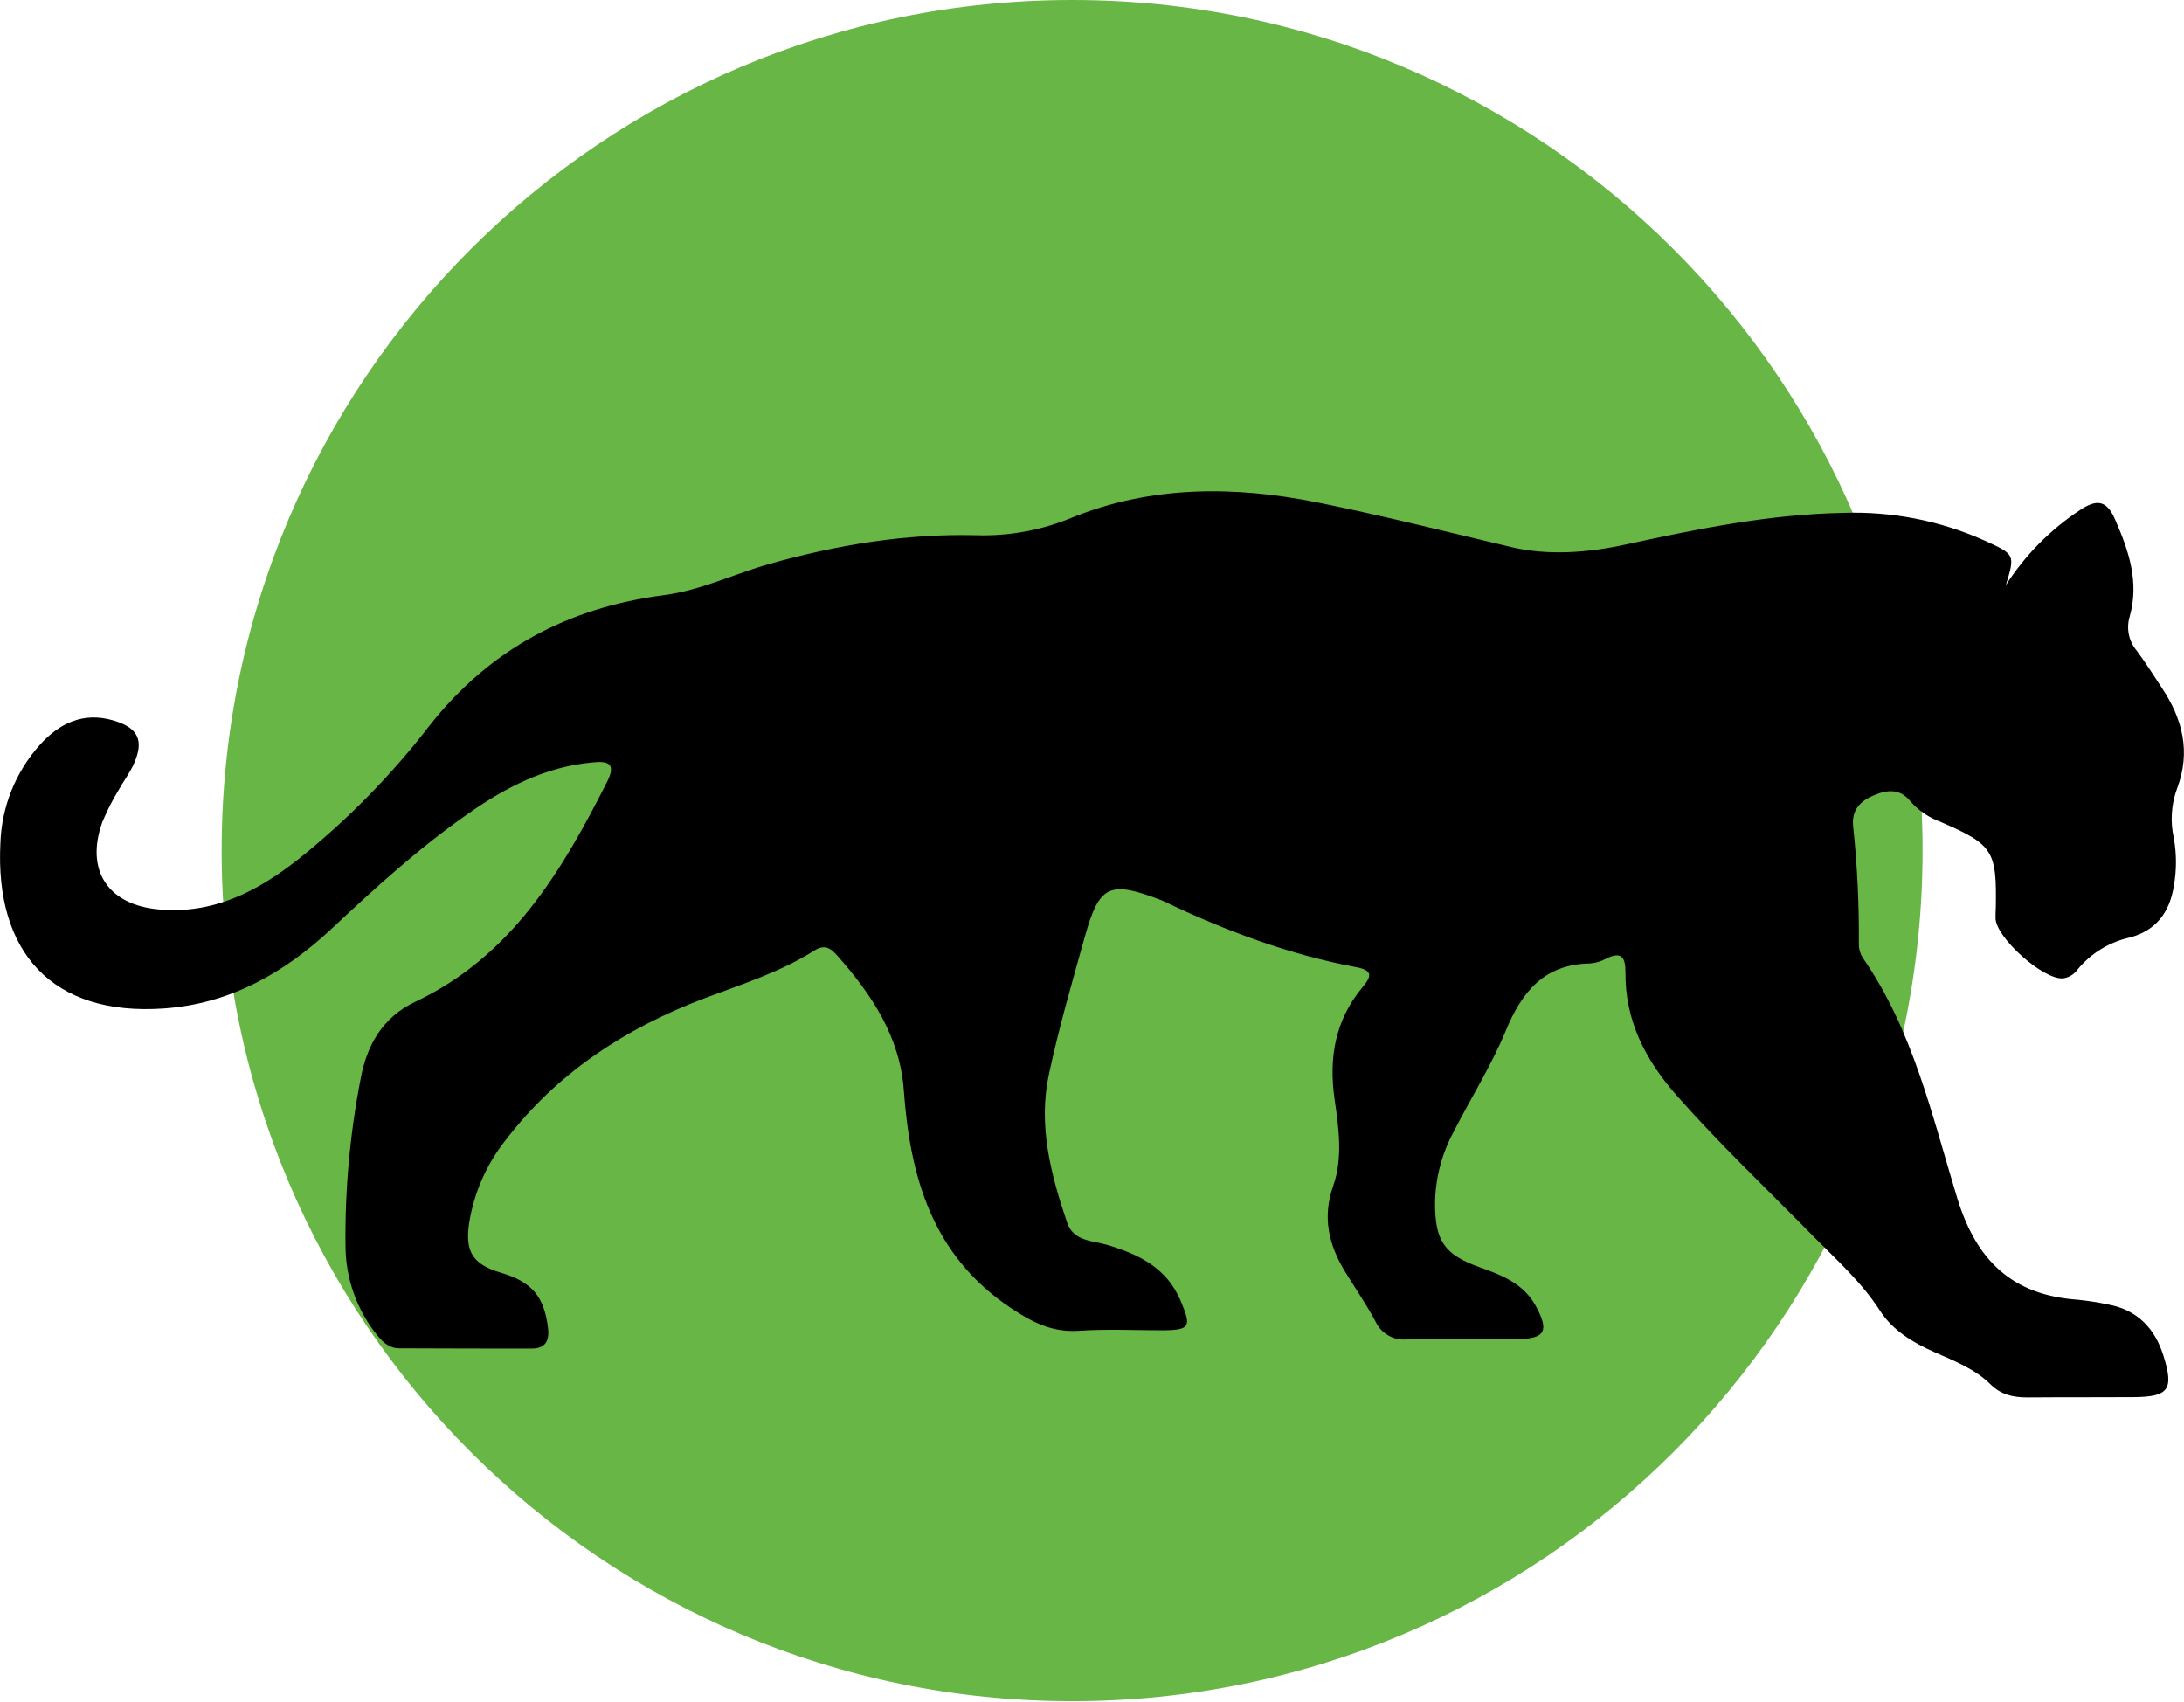
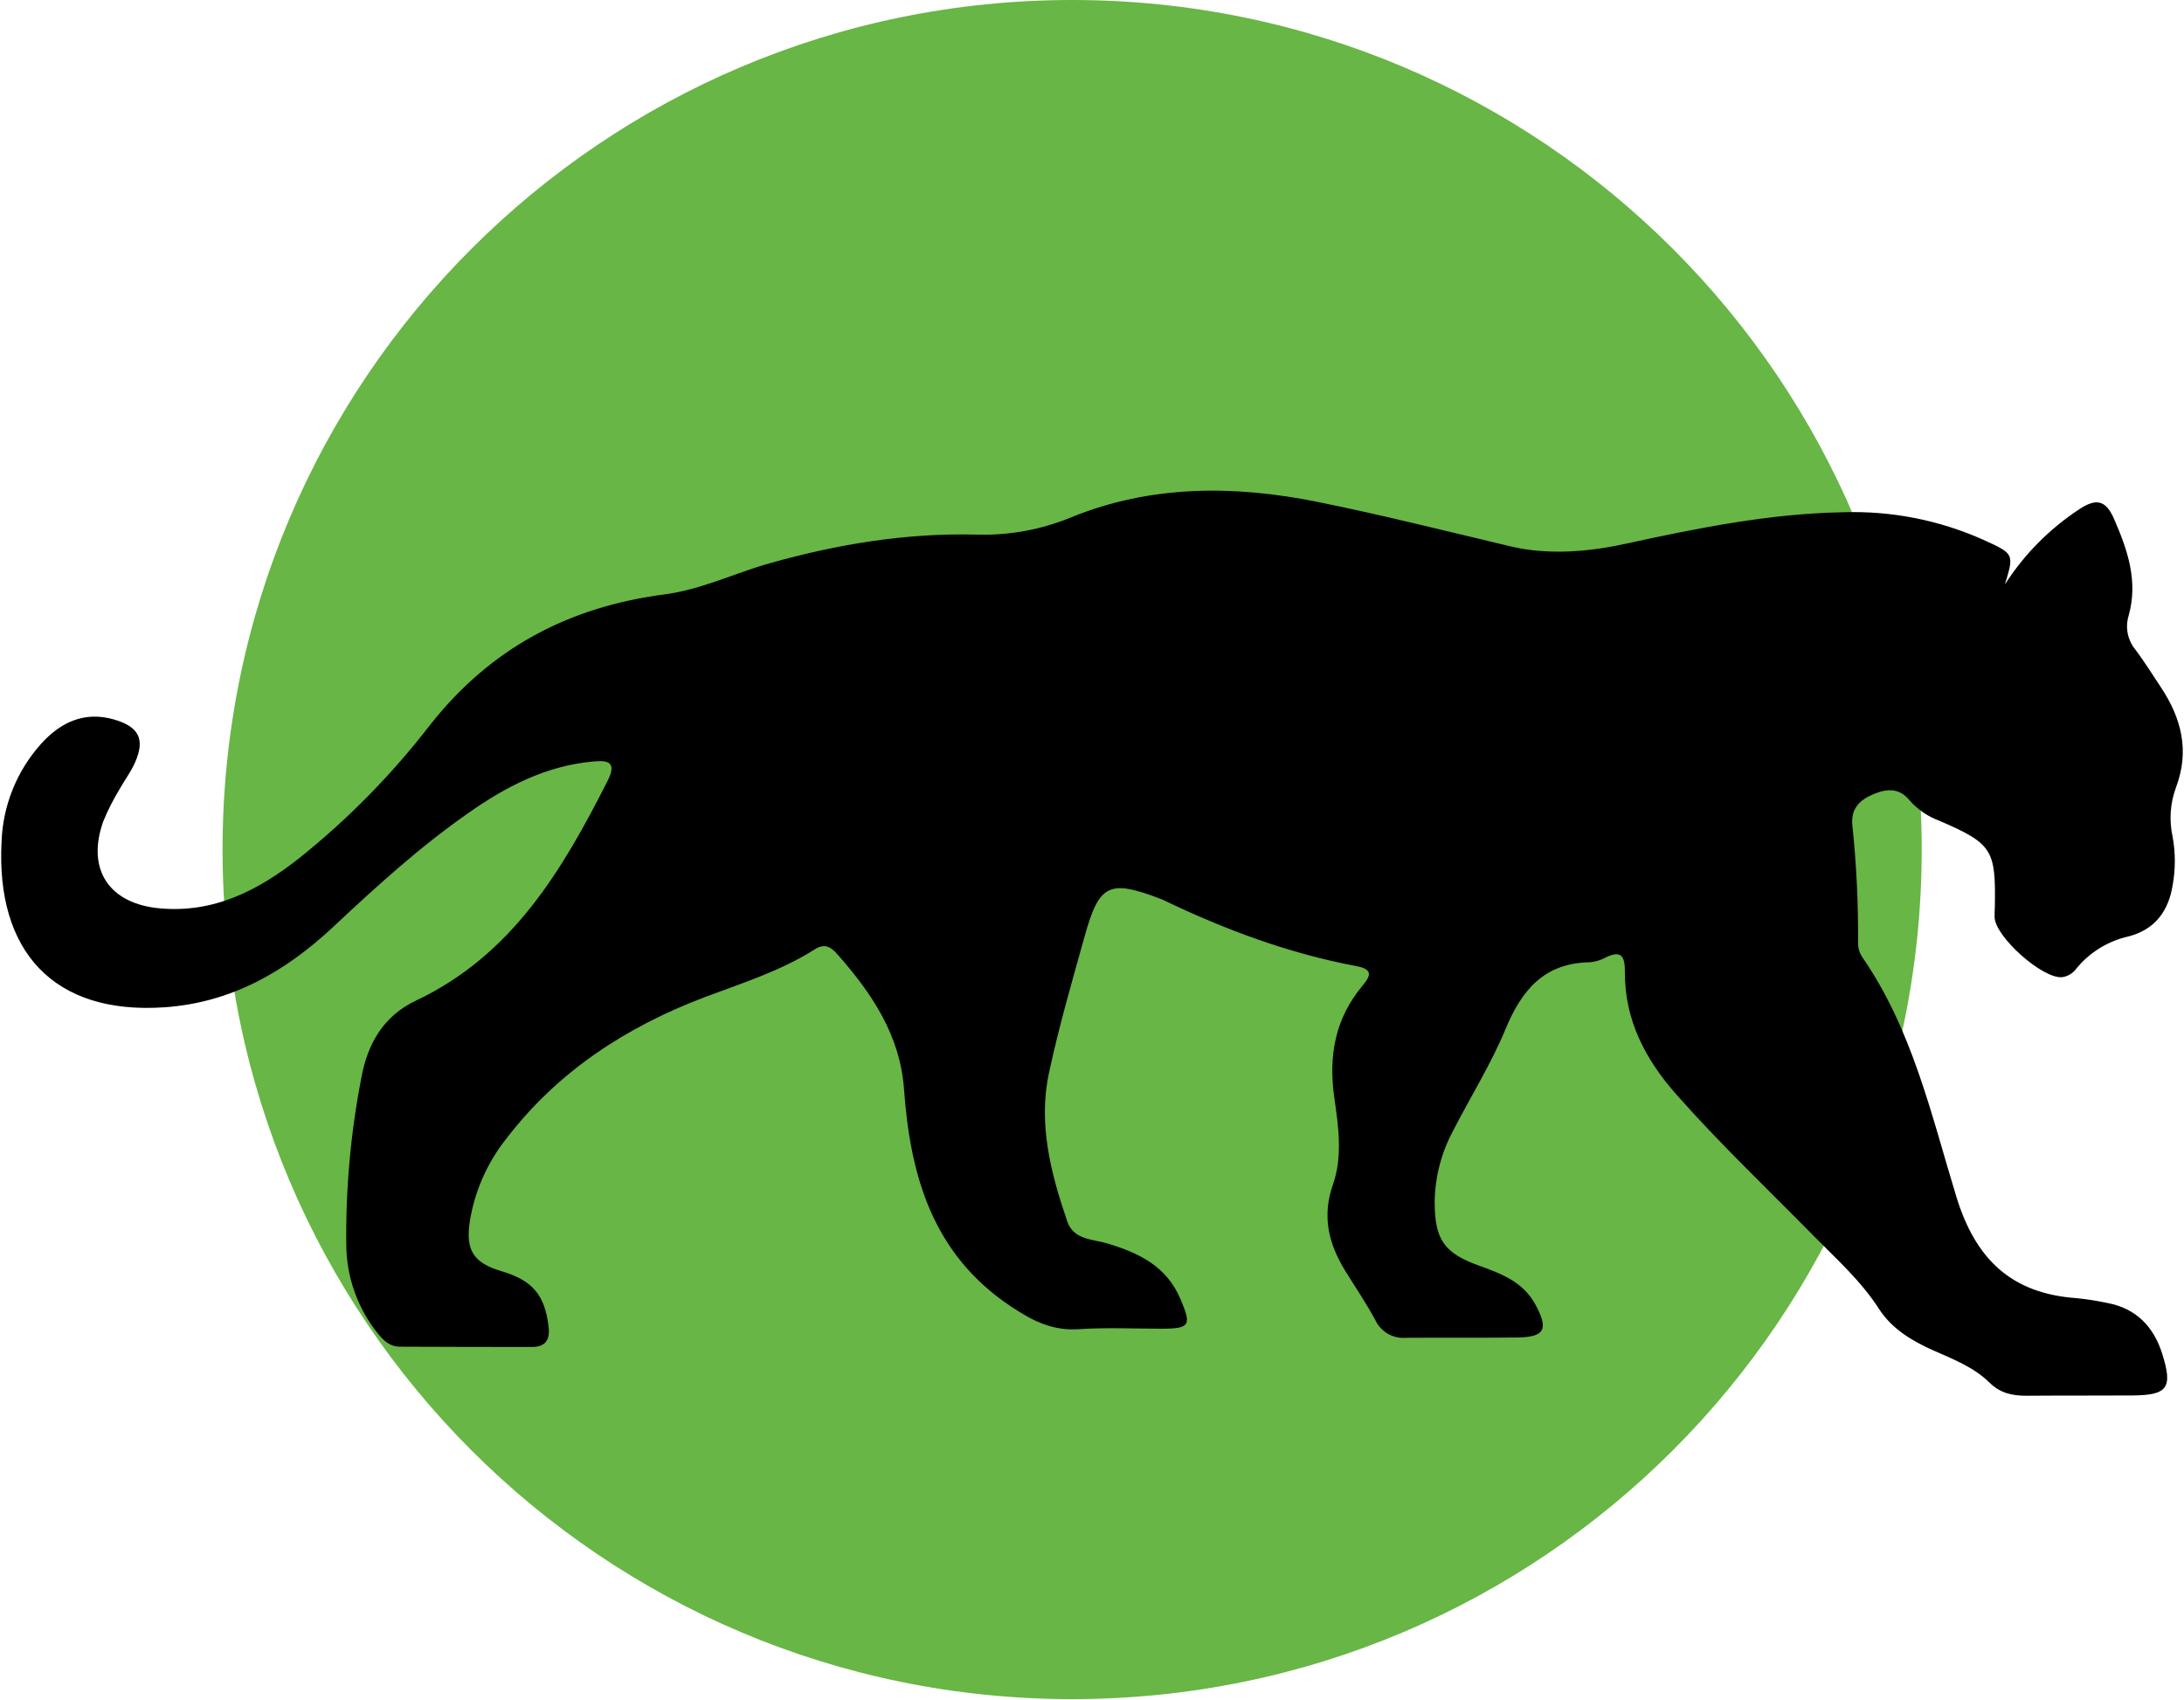
- <svg xmlns="http://www.w3.org/2000/svg" viewBox="0 0 454.05 353.63">
+ <svg xmlns="http://www.w3.org/2000/svg" viewBox="0 0 454.05 353.63" width="455" height="354">
  <defs>
    <style>.a{fill:#68b645;}</style>
  </defs>
  <circle class="a" cx="222.89" cy="176.81" r="176.81" />
  <path d="M403.93,138.59A52.88,52.88,0,0,1,419.31,123c3.36-2.24,5.51-2.24,7.3,1.86,2.86,6.53,5.11,13.06,3.06,20.28a7.57,7.57,0,0,0,1.42,7c1.89,2.53,3.57,5.22,5.32,7.86,4.28,6.45,6,13.25,3.13,20.83a18.27,18.27,0,0,0-.69,10.32,28.16,28.16,0,0,1,0,10c-.87,5.43-3.68,9.24-9.15,10.68a19.51,19.51,0,0,0-10.87,6.67,4.43,4.43,0,0,1-2.9,1.81c-4,.54-14.15-8.47-14.14-12.55,0-.67,0-1.33.05-2,.22-12-.5-13.22-11.55-18a15.14,15.14,0,0,1-6.13-4.17c-2.19-2.76-4.86-2.51-7.65-1.33s-4.69,3-4.32,6.48a216,216,0,0,1,1.18,24.44,5.19,5.19,0,0,0,.79,2.83c10.49,15.11,14.44,32.88,19.67,50,4,13.06,11.5,20.15,25,21.11a57.59,57.59,0,0,1,6.41,1c6,1.12,9.67,4.93,11.45,10.62,2.22,7.07,1.11,8.58-6.25,8.63s-14.66,0-22,.06c-3,0-5.49-.54-7.71-2.73-3.26-3.22-7.54-4.86-11.64-6.68-4.5-2-8.69-4.51-11.37-8.68-3.75-5.83-8.85-10.36-13.63-15.22-9.57-9.74-19.49-19.15-28.54-29.4-6.52-7.38-10.79-15.58-10.7-25.62,0-3.15-.79-4.47-4-2.88a8.28,8.28,0,0,1-3.33,1c-9.54.15-14.2,5.85-17.58,14.06-3,7.21-7.2,13.89-10.77,20.86a32.22,32.22,0,0,0-3.91,14.83c0,7.91,1.87,10.76,9.33,13.42,4.62,1.65,9.07,3.38,11.6,8,2.86,5.24,2,6.86-3.85,6.92-7.66.08-15.33,0-23,.06a6.45,6.45,0,0,1-6.44-3.7c-1.89-3.52-4.16-6.83-6.25-10.23-3.48-5.65-4.89-11.42-2.53-18.06,2-5.77,1.12-12,.27-17.84-1.27-8.76.11-16.58,5.84-23.43,1.87-2.23,2.11-3.46-1.34-4.11-14-2.63-27.25-7.57-40.06-13.72l-.46-.2c-10.82-4.15-12.9-3.23-15.94,7.67-2.64,9.46-5.39,18.91-7.44,28.5-2.28,10.6.38,20.84,3.79,30.86,1.32,3.89,5.28,3.72,8.32,4.61,6.65,2,12.38,4.76,15.28,11.64,2.26,5.35,2,6.07-3.69,6.12-5.83,0-11.68-.29-17.49.1-5.52.37-9.64-1.74-14.15-4.75-16.29-10.88-20.92-27.13-22.23-45.22-.81-11.23-6.73-20-13.92-28.12-1.4-1.58-2.67-2.23-4.69-.94-7.1,4.5-15.09,7-22.87,9.93C117,230.67,102.75,239.93,92,254a37.16,37.16,0,0,0-7.55,17.2c-.9,6,.8,8.6,6.64,10.32,6.47,1.91,9,5,9.77,11.57.31,2.76-.69,4.19-3.47,4.19q-13.75,0-27.49-.06c-2,0-3.33-1.2-4.54-2.69a29.75,29.75,0,0,1-6.61-18.48,171.35,171.35,0,0,1,3.13-34.76c1.27-7.09,4.62-12.91,11.36-16.09,20-9.44,30.48-27.13,39.91-45.77,1.9-3.76.22-4.33-3-4-9.79.88-18.19,5.22-26,10.73C74,193.23,64.88,201.56,55.87,210,46,219.2,34.79,225.61,21,226.58c-23.37,1.64-35.12-11.86-34-34.31a32.23,32.23,0,0,1,8.22-20.5c4-4.45,9-6.88,15.2-5.08,5.17,1.5,6.51,4.1,4.37,8.94-.87,2-2.21,3.72-3.25,5.61a47.82,47.82,0,0,0-3.37,6.66C4.61,197.93,9.41,205.07,20,206c11.25,1,20.39-3.73,28.87-10.38a162.79,162.79,0,0,0,27.28-27.75c12.63-16.06,28.95-24.63,48.81-27.21,7.69-1,14.62-4.44,22-6.51,14-3.94,28.27-6.3,42.88-5.94a47.89,47.89,0,0,0,19.82-3.61c16.51-6.73,33.78-6.7,51.1-3.22,13.55,2.73,26.94,6.12,40.38,9.3,7.61,1.8,15.94,1.16,23.7-.53,15-3.26,30-6.31,45.38-6.59a66.21,66.21,0,0,1,29.18,5.71C405.87,132.21,405.88,132.19,403.93,138.59Z" transform="translate(13.08 -16.95)" />
</svg>
